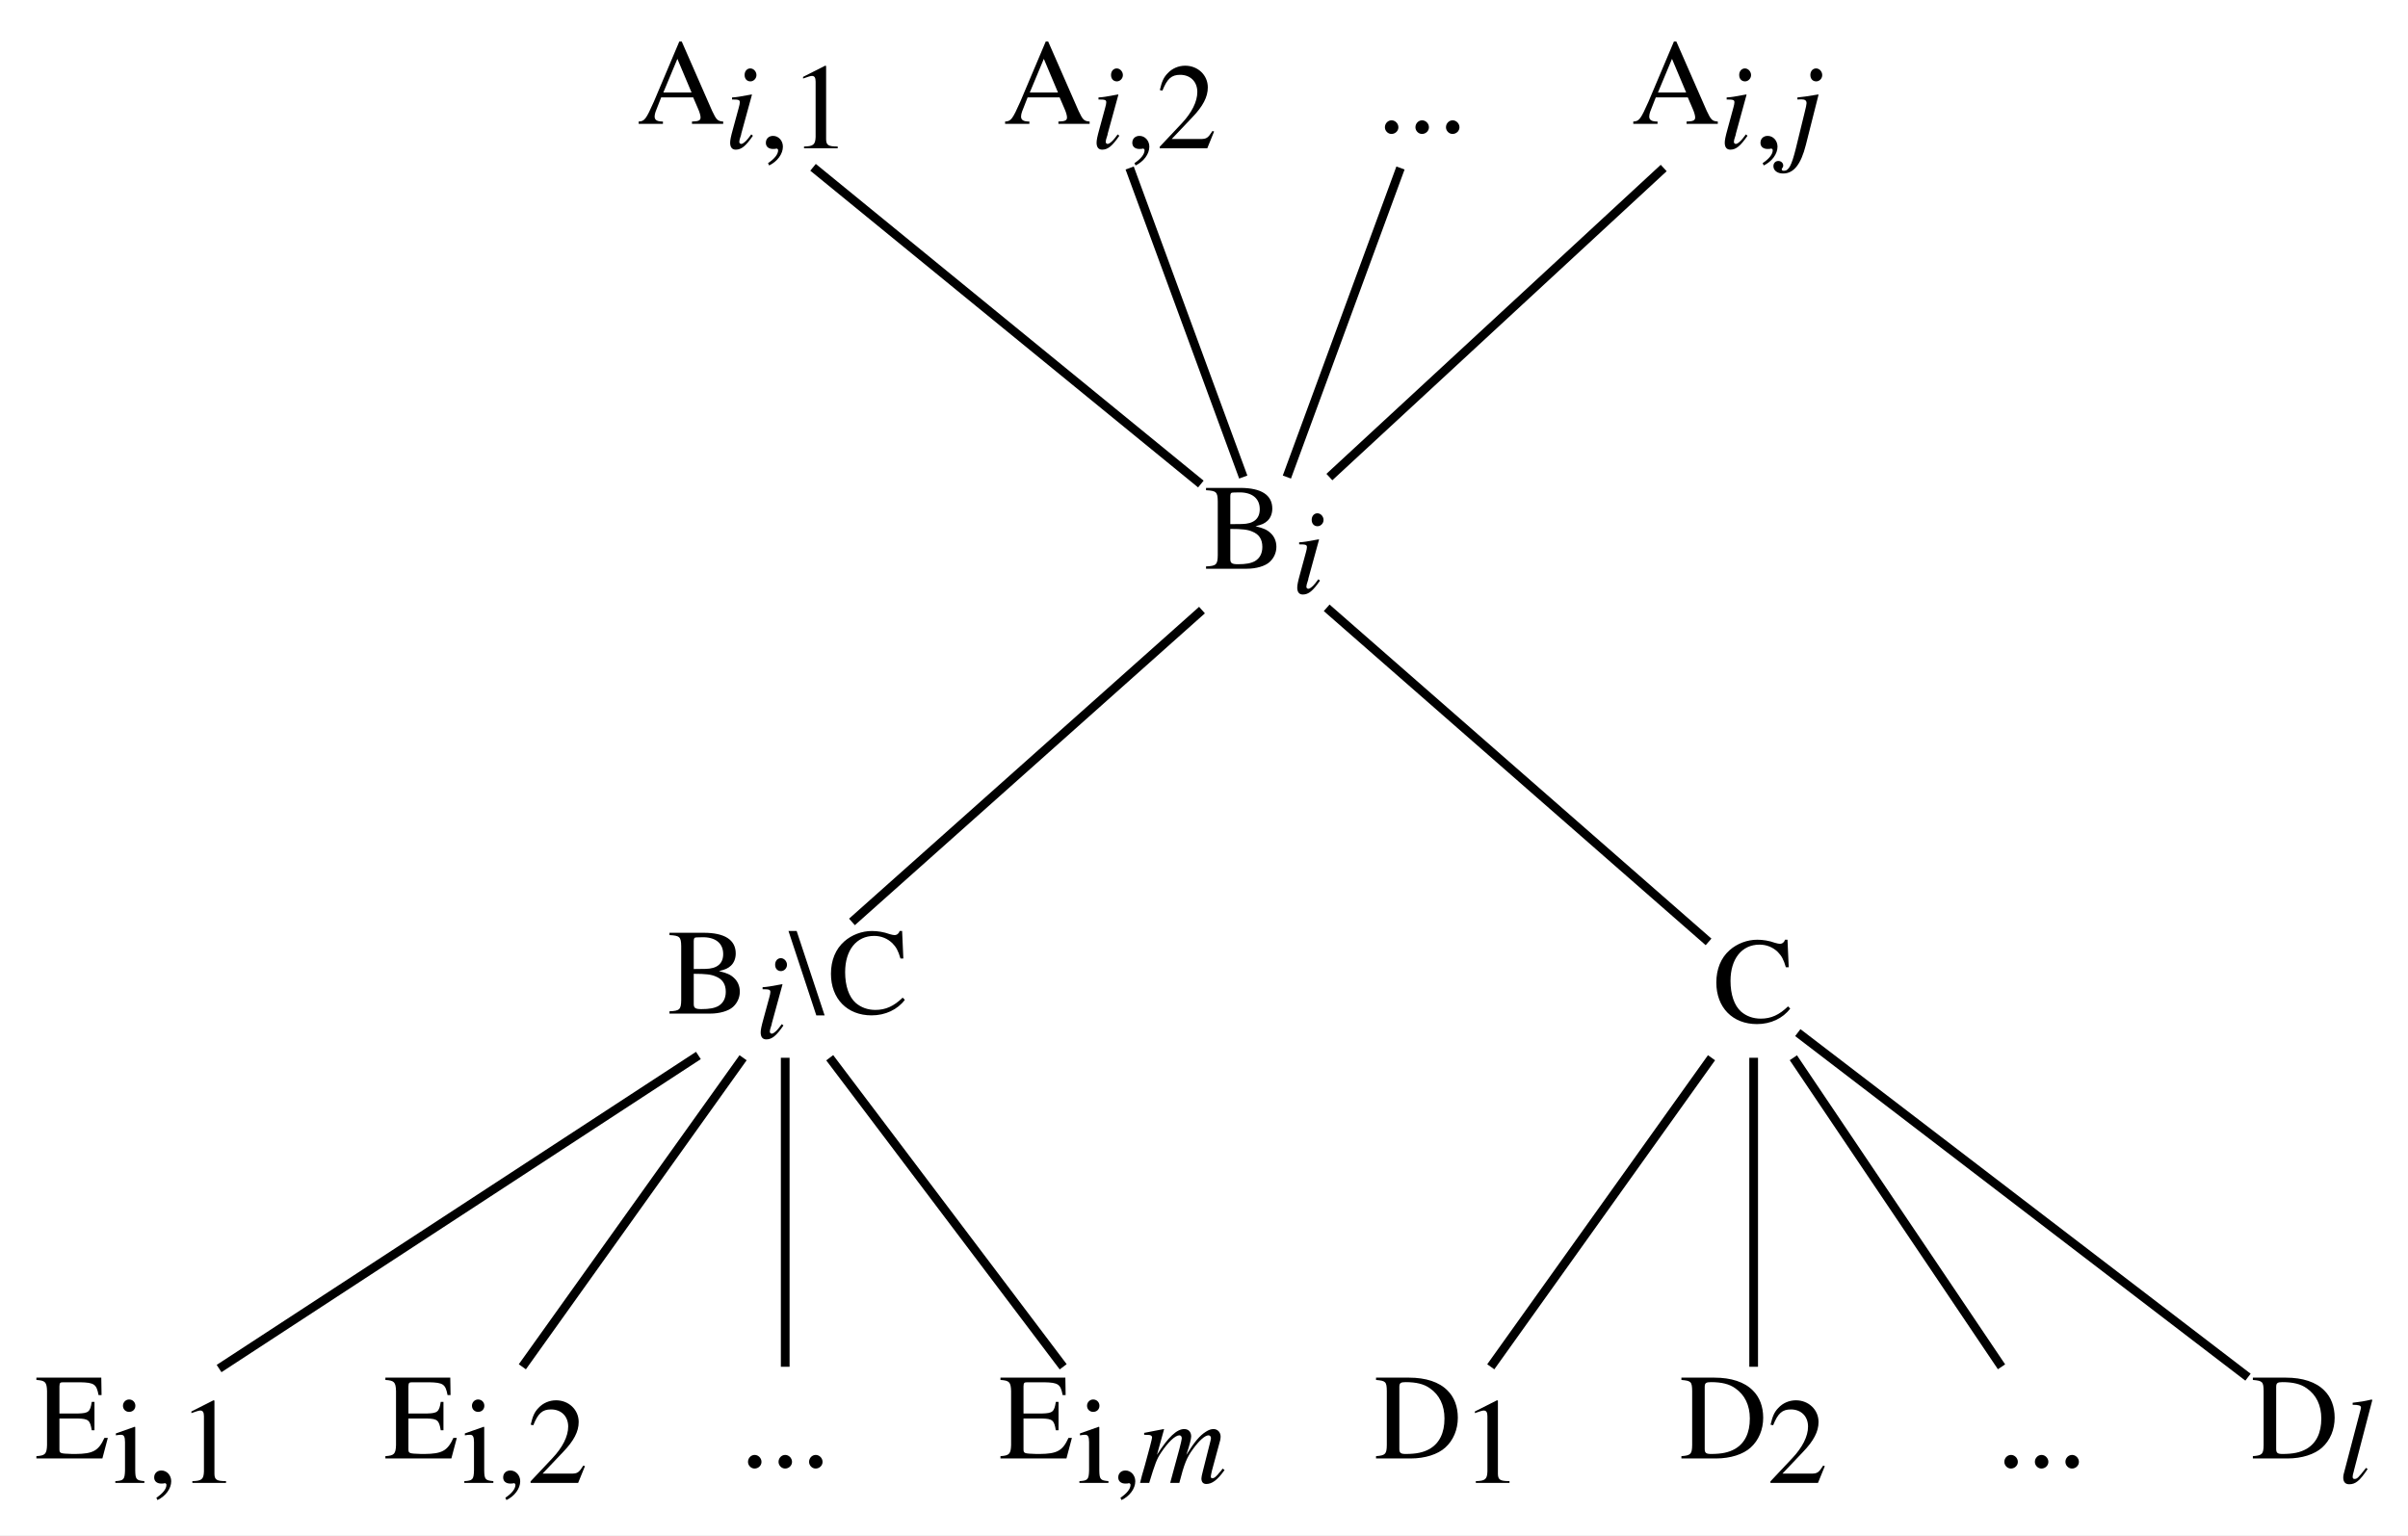
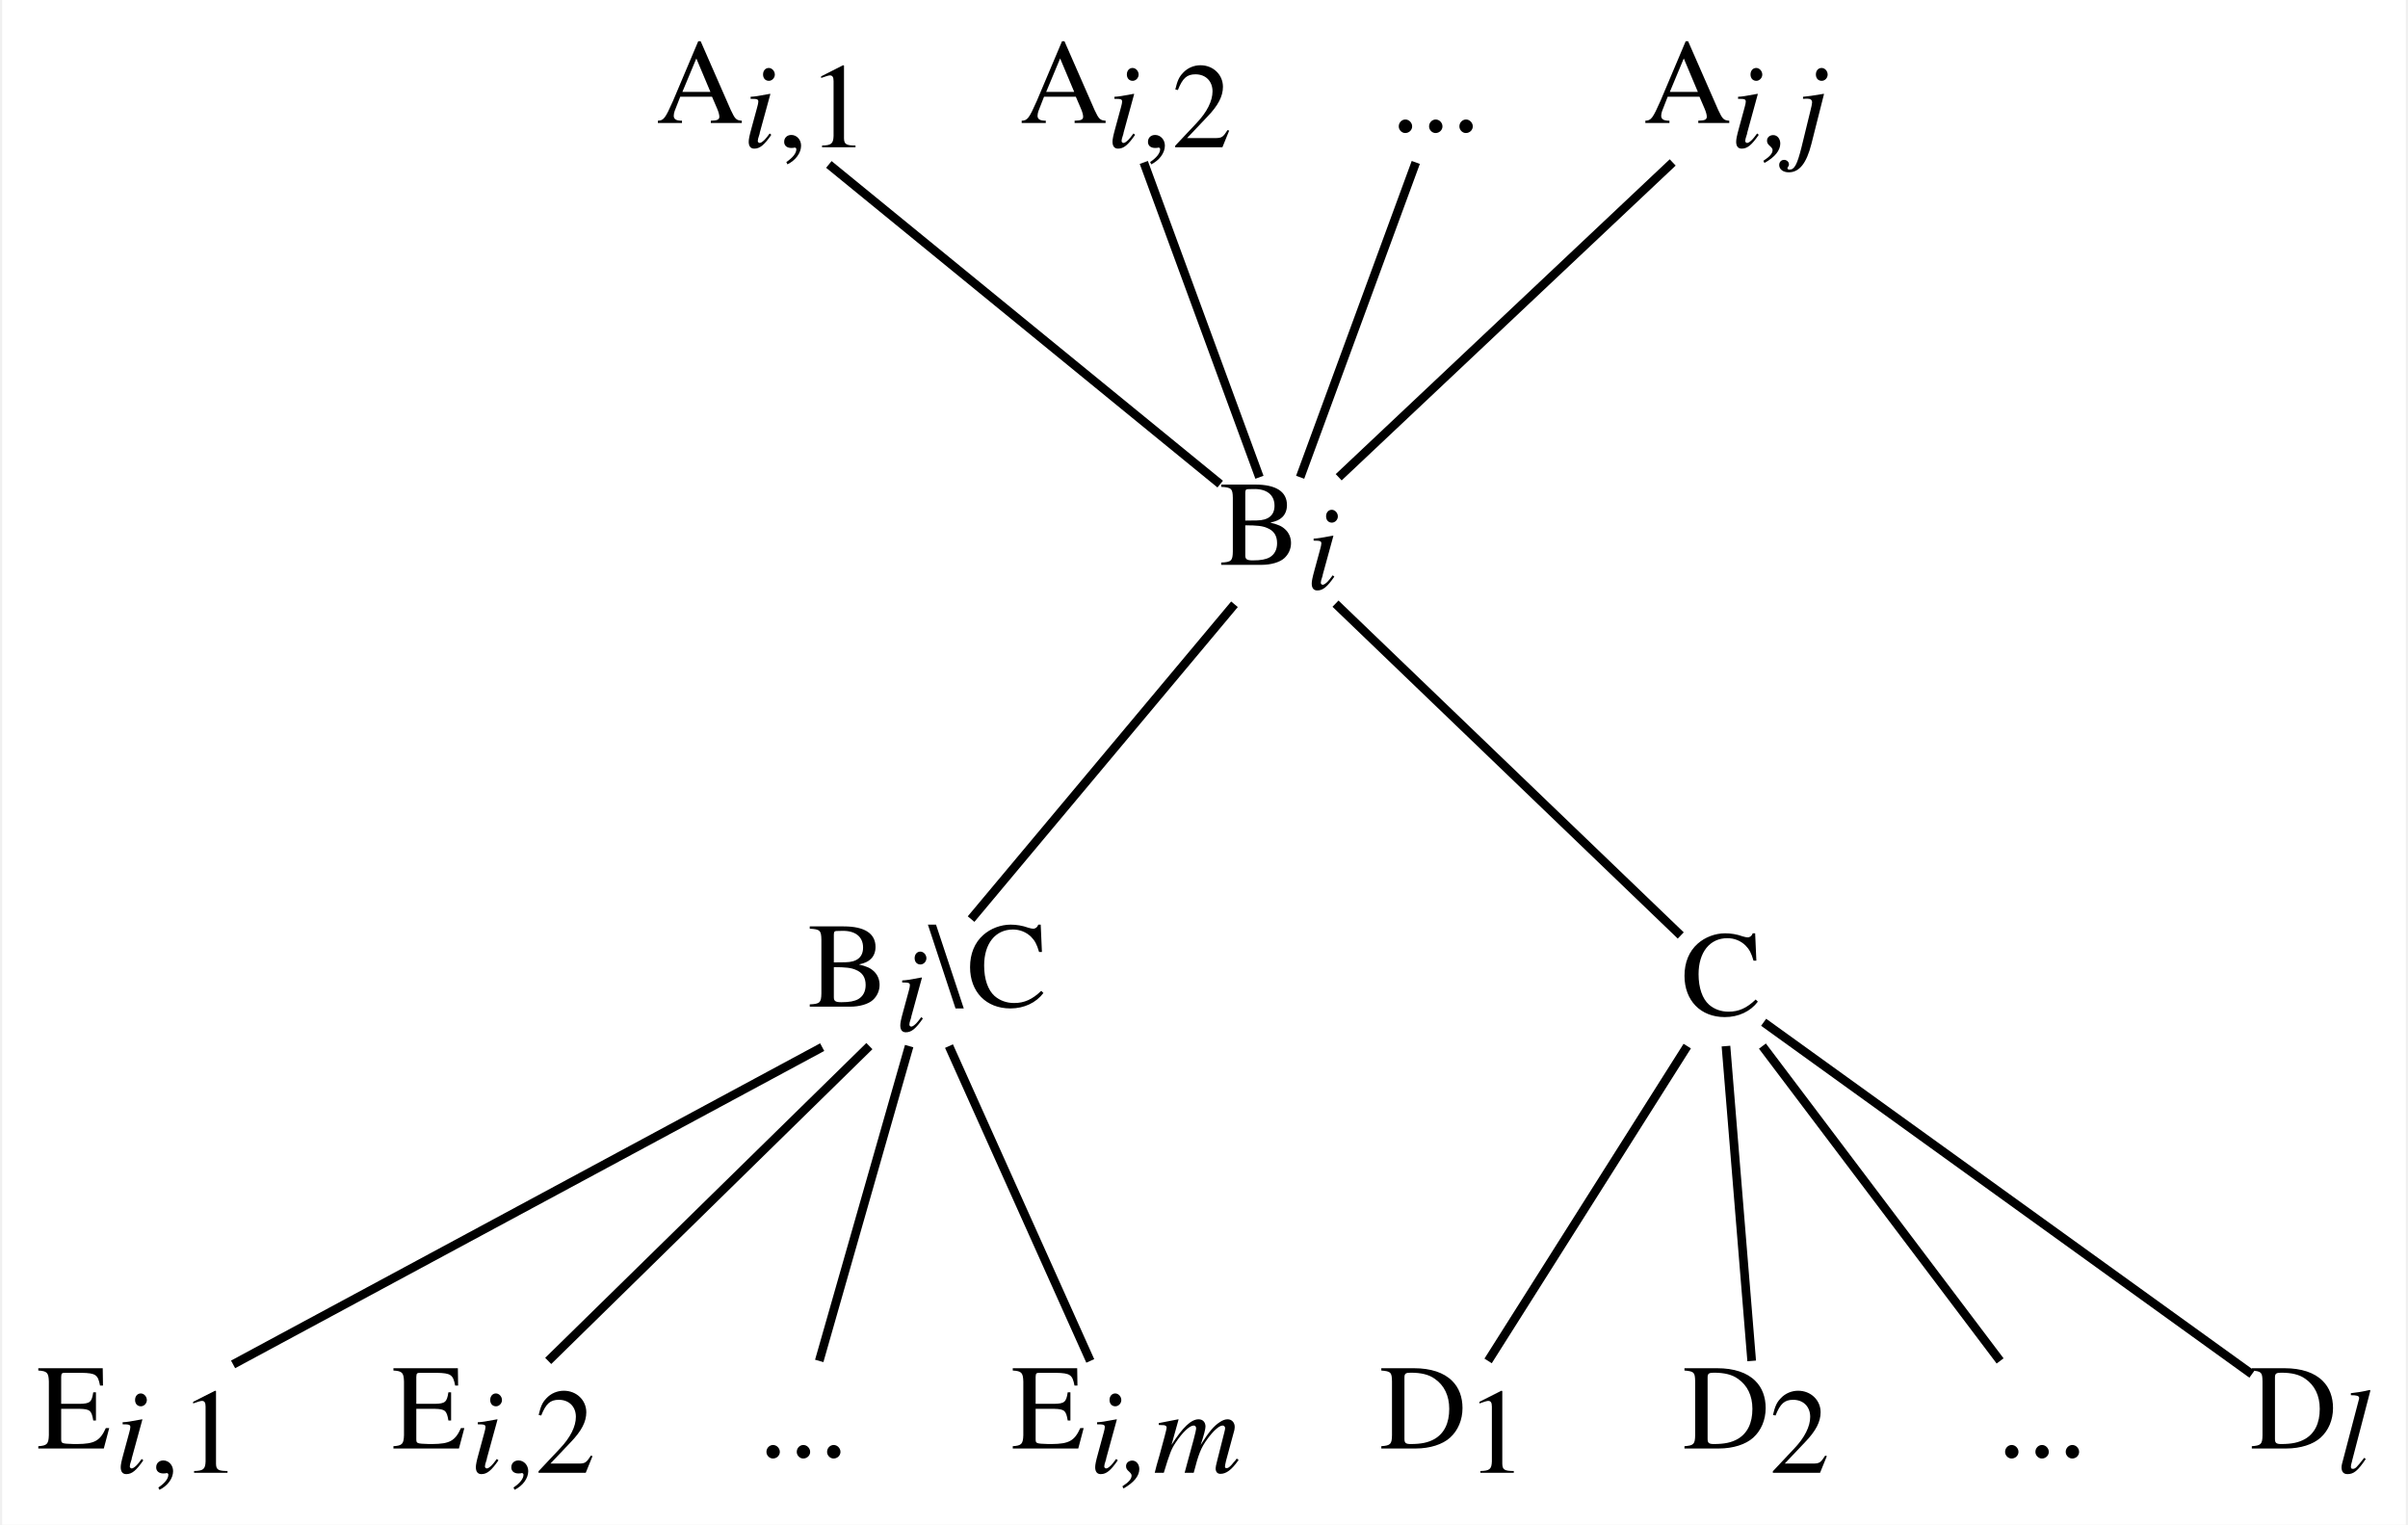
- <svg xmlns="http://www.w3.org/2000/svg" width="276pt" height="176pt" viewBox="0.00 0.00 276.00 176.00">
+ <svg xmlns="http://www.w3.org/2000/svg" width="278pt" height="176pt" viewBox="0.00 0.00 277.50 176.00">
  <g id="graph0" class="graph" transform="scale(1 1) rotate(0) translate(4 172)">
-     <polygon fill="white" stroke="transparent" points="-4,4 -4,-172 272,-172 272,4 -4,4" />
+     <polygon fill="white" stroke="none" points="-4,4 -4,-172 273.5,-172 273.5,4 -4,4" />
    <g id="node1" class="node">
-       <text text-anchor="middle" x="197" y="-54.8" font-family="Times,serif" font-size="14.00">C</text>
+       <text text-anchor="start" x="71.5" y="-157.8" font-family="Times,serif" font-size="14.00">A</text>
+       <text text-anchor="start" x="81.5" y="-157.8" font-family="Times,serif" font-style="italic" baseline-shift="sub" font-size="14.00">i</text>
+       <text text-anchor="start" x="85.5" y="-157.8" font-family="Times,serif" baseline-shift="sub" font-size="14.00">,1</text>
    </g>
    <g id="node2" class="node">
-       <text text-anchor="start" x="134" y="-106.8" font-family="Times,serif" font-size="14.00">B</text>
-       <text text-anchor="start" x="144" y="-106.8" font-family="Times,serif" font-style="italic" baseline-shift="sub" font-size="14.00">i</text>
+       <text text-anchor="start" x="113.5" y="-157.8" font-family="Times,serif" font-size="14.00">A</text>
+       <text text-anchor="start" x="123.5" y="-157.8" font-family="Times,serif" font-style="italic" baseline-shift="sub" font-size="14.00">i</text>
+       <text text-anchor="start" x="127.5" y="-157.8" font-family="Times,serif" baseline-shift="sub" font-size="14.00">,2</text>
+     </g>
+     <g id="node3" class="node">
+       <text text-anchor="middle" x="161.5" y="-156.8" font-family="Times,serif" font-size="14.00">...</text>
+     </g>
+     <g id="node4" class="node">
+       <text text-anchor="start" x="185.5" y="-157.8" font-family="Times,serif" font-size="14.00">A</text>
+       <text text-anchor="start" x="195.5" y="-157.8" font-family="Times,serif" font-style="italic" baseline-shift="sub" font-size="14.00">i,j</text>
+     </g>
+     <g id="node5" class="node">
+       <text text-anchor="start" x="136.5" y="-106.8" font-family="Times,serif" font-size="14.00">B</text>
+       <text text-anchor="start" x="146.5" y="-106.8" font-family="Times,serif" font-style="italic" baseline-shift="sub" font-size="14.00">i</text>
+     </g>
+     <g id="edge1" class="edge">
+       <path fill="none" stroke="black" d="M136.62,-116.12C125.41,-125.27 103.29,-143.34 91.44,-153.02" />
+     </g>
+     <g id="edge2" class="edge">
+       <path fill="none" stroke="black" d="M141.15,-116.91C137.68,-126.35 131.23,-143.89 127.8,-153.25" />
+     </g>
+     <g id="edge3" class="edge">
+       <path fill="none" stroke="black" d="M145.85,-116.91C149.32,-126.35 155.77,-143.89 159.2,-153.25" />
+     </g>
+     <g id="edge4" class="edge">
+       <path fill="none" stroke="black" d="M150.3,-116.91C160.32,-126.35 178.94,-143.89 188.86,-153.25" />
+     </g>
+     <g id="node6" class="node">
+       <text text-anchor="start" x="89" y="-55.8" font-family="Times,serif" font-size="14.00">B</text>
+       <text text-anchor="start" x="99" y="-55.8" font-family="Times,serif" font-style="italic" baseline-shift="sub" font-size="14.00">i</text>
+       <text text-anchor="start" x="103" y="-55.8" font-family="Times,serif" font-size="14.00">\C</text>
    </g>
    <g id="edge5" class="edge">
-       <path fill="none" stroke="black" d="M191.83,-64.02C181.76,-72.84 159.49,-92.32 148.06,-102.32" />
+       <path fill="none" stroke="black" d="M107.86,-65.91C115.76,-75.35 130.44,-92.89 138.27,-102.25" />
    </g>
-     <g id="node4" class="node">
-       <text text-anchor="start" x="69" y="-157.8" font-family="Times,serif" font-size="14.00">A</text>
-       <text text-anchor="start" x="79" y="-157.8" font-family="Times,serif" font-style="italic" baseline-shift="sub" font-size="14.00">i</text>
-       <text text-anchor="start" x="83" y="-157.8" font-family="Times,serif" baseline-shift="sub" font-size="14.00">,1</text>
+     <g id="node7" class="node">
+       <text text-anchor="middle" x="194.5" y="-54.8" font-family="Times,serif" font-size="14.00">C</text>
    </g>
    <g id="edge6" class="edge">
-       <path fill="none" stroke="black" d="M133.64,-116.51C122.38,-125.71 100.93,-143.23 89.19,-152.82" />
+       <path fill="none" stroke="black" d="M189.79,-64.02C180.62,-72.84 160.34,-92.32 149.93,-102.32" />
    </g>
-     <g id="node5" class="node">
-       <text text-anchor="start" x="111" y="-157.8" font-family="Times,serif" font-size="14.00">A</text>
-       <text text-anchor="start" x="121" y="-157.8" font-family="Times,serif" font-style="italic" baseline-shift="sub" font-size="14.00">i</text>
-       <text text-anchor="start" x="125" y="-157.8" font-family="Times,serif" baseline-shift="sub" font-size="14.00">,2</text>
+     <g id="node8" class="node">
+       <text text-anchor="start" x="155" y="-4.8" font-family="Times,serif" font-size="14.00">D</text>
+       <text text-anchor="start" x="165" y="-4.8" font-family="Times,serif" baseline-shift="sub" font-size="14.00">1</text>
    </g>
    <g id="edge7" class="edge">
-       <path fill="none" stroke="black" d="M138.5,-117.31C135.06,-126.67 128.91,-143.41 125.48,-152.74" />
+       <path fill="none" stroke="black" d="M167.55,-14.91C173.53,-24.35 184.63,-41.89 190.54,-51.25" />
    </g>
-     <g id="node6" class="node">
-       <text text-anchor="middle" x="159" y="-156.8" font-family="Times,serif" font-size="14.00">...</text>
+     <g id="node9" class="node">
+       <text text-anchor="start" x="190" y="-4.8" font-family="Times,serif" font-size="14.00">D</text>
+       <text text-anchor="start" x="200" y="-4.8" font-family="Times,serif" baseline-shift="sub" font-size="14.00">2</text>
    </g>
    <g id="edge8" class="edge">
-       <path fill="none" stroke="black" d="M143.5,-117.31C146.94,-126.67 153.09,-143.41 156.52,-152.74" />
+       <path fill="none" stroke="black" d="M197.98,-14.91C197.21,-24.35 195.77,-41.89 195.01,-51.25" />
    </g>
-     <g id="node7" class="node">
-       <text text-anchor="start" x="183" y="-157.8" font-family="Times,serif" font-size="14.00">A</text>
-       <text text-anchor="start" x="193" y="-157.8" font-family="Times,serif" font-style="italic" baseline-shift="sub" font-size="14.00">i</text>
-       <text text-anchor="start" x="197" y="-157.8" font-family="Times,serif" baseline-shift="sub" font-size="14.00">,</text>
-       <text text-anchor="start" x="201" y="-157.8" font-family="Times,serif" font-style="italic" baseline-shift="sub" font-size="14.00">j</text>
+     <g id="node10" class="node">
+       <text text-anchor="middle" x="231.5" y="-3.8" font-family="Times,serif" font-size="14.00">...</text>
    </g>
    <g id="edge9" class="edge">
-       <path fill="none" stroke="black" d="M148.37,-117.31C158.5,-126.67 176.6,-143.41 186.69,-152.74" />
+       <path fill="none" stroke="black" d="M226.66,-14.91C219.53,-24.35 206.28,-41.89 199.22,-51.25" />
    </g>
-     <g id="node3" class="node">
-       <text text-anchor="start" x="72.5" y="-55.8" font-family="Times,serif" font-size="14.00">B</text>
-       <text text-anchor="start" x="82.5" y="-55.8" font-family="Times,serif" font-style="italic" baseline-shift="sub" font-size="14.00">i</text>
-       <text text-anchor="start" x="86.5" y="-55.8" font-family="Times,serif" font-size="14.00">\C</text>
+     <g id="node11" class="node">
+       <text text-anchor="start" x="255.5" y="-4.8" font-family="Times,serif" font-size="14.00">D</text>
+       <text text-anchor="start" x="265.5" y="-4.8" font-family="Times,serif" font-style="italic" baseline-shift="sub" font-size="14.00">l</text>
    </g>
    <g id="edge10" class="edge">
-       <path fill="none" stroke="black" d="M93.65,-66.31C104.27,-75.78 123.37,-92.79 133.77,-102.06" />
-     </g>
-     <g id="node8" class="node">
-       <text text-anchor="start" x="153.5" y="-4.8" font-family="Times,serif" font-size="14.00">D</text>
-       <text text-anchor="start" x="163.5" y="-4.8" font-family="Times,serif" baseline-shift="sub" font-size="14.00">1</text>
-     </g>
-     <g id="edge1" class="edge">
-       <path fill="none" stroke="black" d="M166.87,-15.31C173.55,-24.67 185.51,-41.41 192.17,-50.74" />
-     </g>
-     <g id="node9" class="node">
-       <text text-anchor="start" x="188.5" y="-4.8" font-family="Times,serif" font-size="14.00">D</text>
-       <text text-anchor="start" x="198.5" y="-4.8" font-family="Times,serif" baseline-shift="sub" font-size="14.00">2</text>
-     </g>
-     <g id="edge2" class="edge">
-       <path fill="none" stroke="black" d="M197,-15.31C197,-24.67 197,-41.41 197,-50.74" />
-     </g>
-     <g id="node10" class="node">
-       <text text-anchor="middle" x="230" y="-3.8" font-family="Times,serif" font-size="14.00">...</text>
-     </g>
-     <g id="edge3" class="edge">
-       <path fill="none" stroke="black" d="M225.41,-15.31C219.11,-24.67 207.83,-41.41 201.55,-50.74" />
-     </g>
-     <g id="node11" class="node">
-       <text text-anchor="start" x="254" y="-4.8" font-family="Times,serif" font-size="14.00">D</text>
-       <text text-anchor="start" x="264" y="-4.8" font-family="Times,serif" font-style="italic" baseline-shift="sub" font-size="14.00">l</text>
-     </g>
-     <g id="edge4" class="edge">
-       <path fill="none" stroke="black" d="M253.66,-14.12C240.53,-24.18 213.33,-45 202.06,-53.62" />
+       <path fill="none" stroke="black" d="M255.73,-13.38C242.03,-23.25 211.28,-45.41 199.36,-54" />
    </g>
    <g id="node12" class="node">
      <text text-anchor="start" x="0" y="-4.8" font-family="Times,serif" font-size="14.00">E</text>
-       <text text-anchor="start" x="9" y="-4.8" font-family="Times,serif" baseline-shift="sub" font-size="14.00">i,1</text>
+       <text text-anchor="start" x="9" y="-4.8" font-family="Times,serif" font-style="italic" baseline-shift="sub" font-size="14.00">i</text>
+       <text text-anchor="start" x="13" y="-4.8" font-family="Times,serif" baseline-shift="sub" font-size="14.00">,1</text>
    </g>
    <g id="edge11" class="edge">
-       <path fill="none" stroke="black" d="M21.11,-15.11C35.51,-24.51 61.74,-41.65 76.05,-51" />
+       <path fill="none" stroke="black" d="M22.66,-14.51C39.93,-23.81 73,-41.62 90.67,-51.13" />
    </g>
    <g id="node13" class="node">
-       <text text-anchor="start" x="40" y="-4.8" font-family="Times,serif" font-size="14.00">E</text>
-       <text text-anchor="start" x="49" y="-4.8" font-family="Times,serif" baseline-shift="sub" font-size="14.00">i,2</text>
+       <text text-anchor="start" x="41" y="-4.8" font-family="Times,serif" font-size="14.00">E</text>
+       <text text-anchor="start" x="50" y="-4.8" font-family="Times,serif" font-style="italic" baseline-shift="sub" font-size="14.00">i</text>
+       <text text-anchor="start" x="54" y="-4.8" font-family="Times,serif" baseline-shift="sub" font-size="14.00">,2</text>
    </g>
    <g id="edge12" class="edge">
-       <path fill="none" stroke="black" d="M55.87,-15.31C62.55,-24.67 74.51,-41.41 81.17,-50.74" />
+       <path fill="none" stroke="black" d="M59.04,-14.91C68.67,-24.35 86.57,-41.89 96.12,-51.25" />
    </g>
    <g id="node14" class="node">
-       <text text-anchor="middle" x="86" y="-3.8" font-family="Times,serif" font-size="14.00">...</text>
+       <text text-anchor="middle" x="88.5" y="-3.8" font-family="Times,serif" font-size="14.00">...</text>
    </g>
    <g id="edge13" class="edge">
-       <path fill="none" stroke="black" d="M86,-15.31C86,-24.67 86,-41.41 86,-50.74" />
+       <path fill="none" stroke="black" d="M90.33,-14.91C93.03,-24.35 98.04,-41.89 100.71,-51.25" />
    </g>
    <g id="node15" class="node">
-       <text text-anchor="start" x="110.5" y="-4.8" font-family="Times,serif" font-size="14.00">E</text>
-       <text text-anchor="start" x="119.5" y="-4.8" font-family="Times,serif" baseline-shift="sub" font-size="14.00">i,</text>
-       <text text-anchor="start" x="126.5" y="-4.8" font-family="Times,serif" font-style="italic" baseline-shift="sub" font-size="14.00">m</text>
+       <text text-anchor="start" x="112.5" y="-4.8" font-family="Times,serif" font-size="14.00">E</text>
+       <text text-anchor="start" x="121.5" y="-4.8" font-family="Times,serif" font-style="italic" baseline-shift="sub" font-size="14.00">i,m</text>
    </g>
    <g id="edge14" class="edge">
-       <path fill="none" stroke="black" d="M117.86,-15.31C110.79,-24.67 98.15,-41.41 91.1,-50.74" />
+       <path fill="none" stroke="black" d="M121.62,-14.91C117.38,-24.35 109.51,-41.89 105.31,-51.25" />
    </g>
  </g>
</svg>
